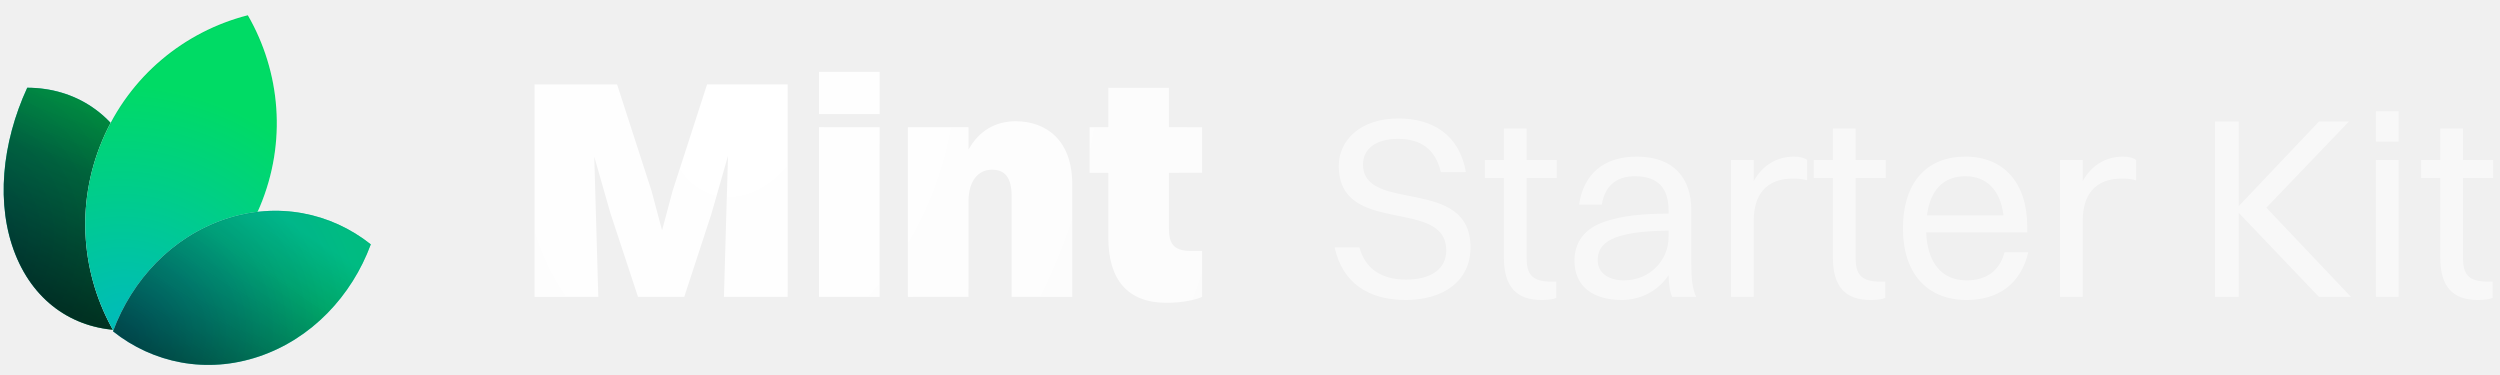
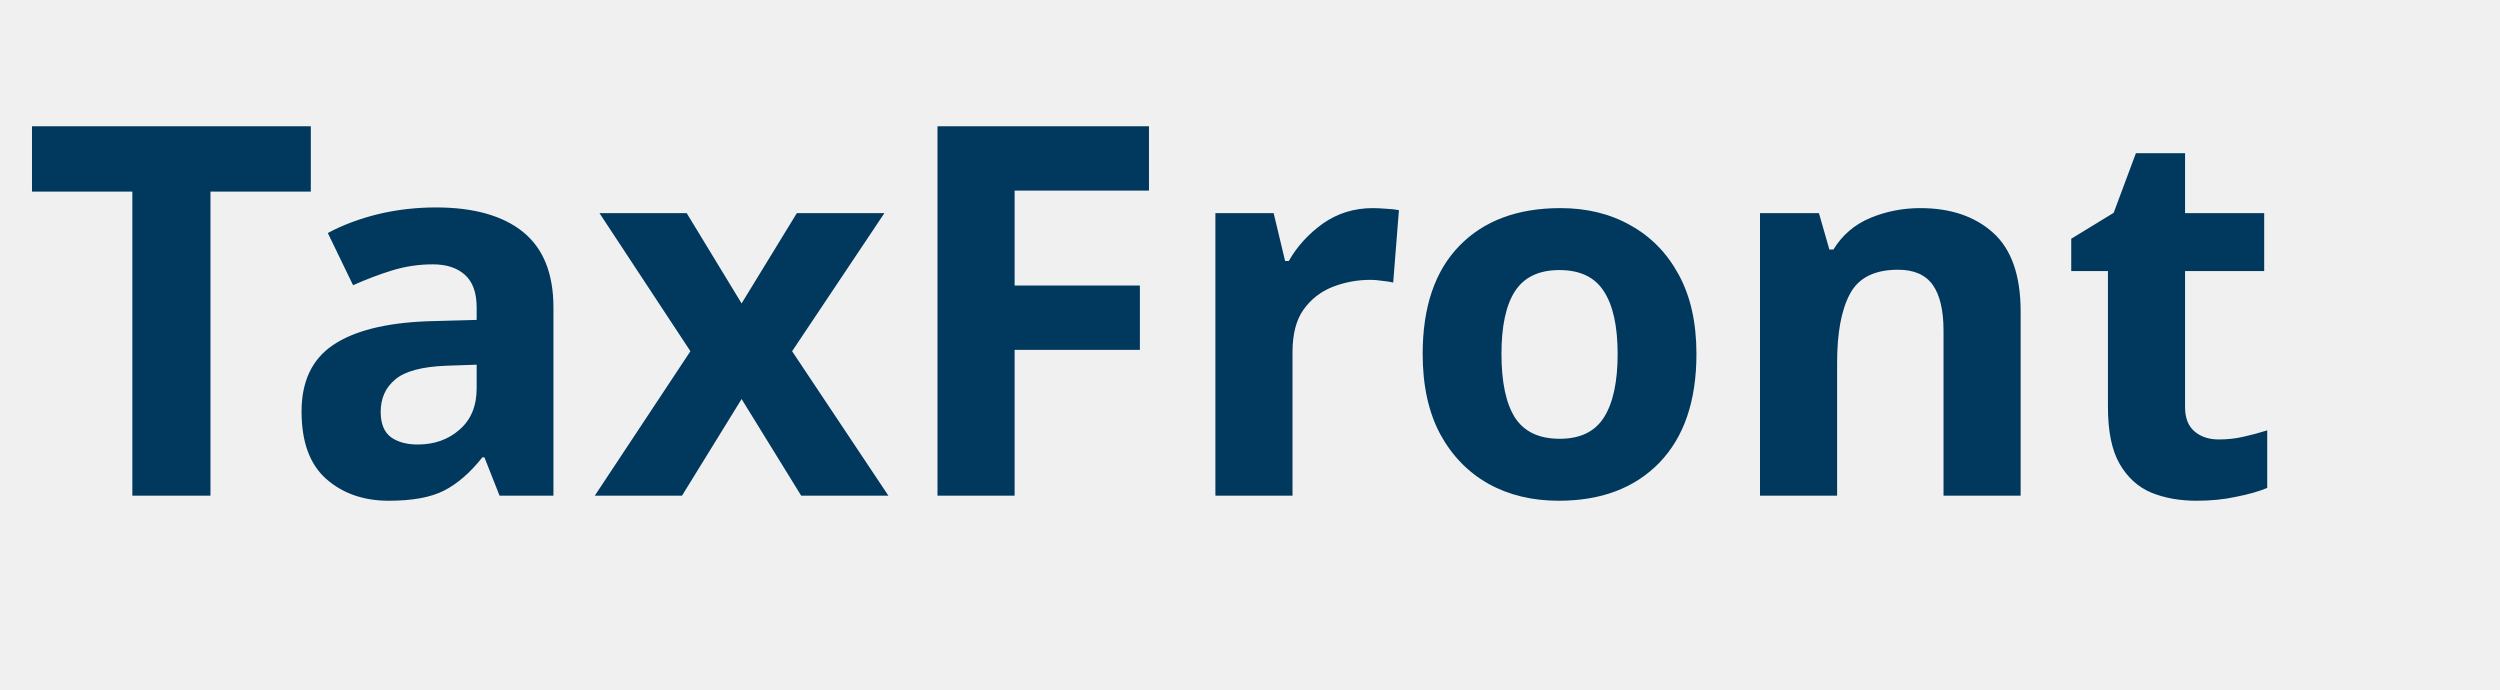
- <svg xmlns="http://www.w3.org/2000/svg" width="160" height="24" viewBox="0 0 160 24" fill="none">
-   <path d="M7.953 21.139C4.896 21.13 2.255 19.458 0.987 16.29C-0.28 13.121 0.109 9.163 1.744 5.615C4.801 5.624 7.442 7.296 8.71 10.465C9.977 13.633 9.588 17.591 7.953 21.139Z" fill="white" />
-   <path d="M7.953 21.139C4.896 21.13 2.255 19.458 0.987 16.29C-0.28 13.121 0.109 9.163 1.744 5.615C4.801 5.624 7.442 7.296 8.71 10.465C9.977 13.633 9.588 17.591 7.953 21.139Z" fill="url(#paint0_radial_115_109)" />
-   <path d="M7.953 21.139C4.896 21.13 2.255 19.458 0.987 16.29C-0.28 13.121 0.109 9.163 1.744 5.615C4.801 5.624 7.442 7.296 8.71 10.465C9.977 13.633 9.588 17.591 7.953 21.139Z" fill="black" fill-opacity="0.5" style="mix-blend-mode:hard-light" />
-   <path d="M7.953 21.139C4.896 21.13 2.255 19.458 0.987 16.29C-0.28 13.121 0.109 9.163 1.744 5.615C4.801 5.624 7.442 7.296 8.71 10.465C9.977 13.633 9.588 17.591 7.953 21.139Z" fill="url(#paint1_linear_115_109)" fill-opacity="0.5" style="mix-blend-mode:hard-light" />
-   <path d="M7.935 21.111C4.897 21.096 2.274 19.431 1.013 16.279C-0.248 13.124 0.136 9.182 1.762 5.643C4.8 5.659 7.423 7.324 8.684 10.476C9.945 13.63 9.561 17.572 7.935 21.111Z" stroke="url(#paint2_linear_115_109)" stroke-opacity="0.05" stroke-width="0.056" />
-   <path d="M7.31 21.257C11.354 20.221 14.884 17.375 16.628 13.236C18.373 9.097 17.945 4.587 15.86 0.976C11.816 2.012 8.287 4.858 6.542 8.998C4.797 13.137 5.225 17.646 7.31 21.257Z" fill="white" />
-   <path d="M7.31 21.257C11.354 20.221 14.884 17.375 16.628 13.236C18.373 9.097 17.945 4.587 15.86 0.976C11.816 2.012 8.287 4.858 6.542 8.998C4.797 13.137 5.225 17.646 7.31 21.257Z" fill="url(#paint3_radial_115_109)" />
-   <path d="M16.602 13.225C14.864 17.349 11.351 20.187 7.324 21.225C5.253 17.624 4.829 13.132 6.568 9.009C8.306 4.885 11.819 2.047 15.846 1.009C17.918 4.61 18.341 9.101 16.602 13.225Z" stroke="url(#paint4_linear_115_109)" stroke-opacity="0.05" stroke-width="0.056" />
-   <path d="M7.234 21.207C9.789 23.237 13.21 23.951 16.577 22.814C19.944 21.677 22.506 18.945 23.73 15.638C21.175 13.608 17.754 12.894 14.387 14.031C11.02 15.168 8.458 17.901 7.234 21.207Z" fill="white" />
-   <path d="M7.234 21.207C9.789 23.237 13.21 23.951 16.577 22.814C19.944 21.677 22.506 18.945 23.73 15.638C21.175 13.608 17.754 12.894 14.387 14.031C11.02 15.168 8.458 17.901 7.234 21.207Z" fill="url(#paint5_radial_115_109)" />
-   <path d="M7.234 21.207C9.789 23.237 13.21 23.951 16.577 22.814C19.944 21.677 22.506 18.945 23.73 15.638C21.175 13.608 17.754 12.894 14.387 14.031C11.02 15.168 8.458 17.901 7.234 21.207Z" fill="black" fill-opacity="0.2" style="mix-blend-mode:hard-light" />
-   <path d="M7.234 21.207C9.789 23.237 13.21 23.951 16.577 22.814C19.944 21.677 22.506 18.945 23.73 15.638C21.175 13.608 17.754 12.894 14.387 14.031C11.02 15.168 8.458 17.901 7.234 21.207Z" fill="url(#paint6_linear_115_109)" fill-opacity="0.5" style="mix-blend-mode:hard-light" />
-   <path d="M16.568 22.787C13.218 23.918 9.814 23.212 7.267 21.198C8.492 17.907 11.044 15.189 14.396 14.058C17.747 12.927 21.15 13.633 23.697 15.648C22.472 18.938 19.92 21.656 16.568 22.787Z" stroke="url(#paint7_linear_115_109)" stroke-opacity="0.05" stroke-width="0.056" />
-   <path d="M34.212 19V5.4H39.492L41.692 12.2L42.372 14.74L43.052 12.2L45.252 5.4H50.412V19H46.332L46.592 9.98L45.532 13.68L43.792 19H40.832L39.052 13.6L38.032 10.02L38.292 19H34.212ZM52.416 7.3V4.6H56.295V7.3H52.416ZM52.416 19V8.14H56.295V19H52.416ZM58.104 19V8.14H61.984V9.58C62.664 8.34 63.744 7.76 65.004 7.76C66.964 7.76 68.624 8.98 68.624 11.78V19H64.744V12.56C64.744 11.34 64.304 10.86 63.484 10.86C62.604 10.86 61.984 11.58 61.984 12.88V19H58.104ZM70.933 15.22V11.06H69.733V8.14H70.933V5.62H74.813V8.14H76.933V11.06H74.813V14.6C74.813 15.5 75.033 16.06 76.213 16.06H76.933V19C76.493 19.2 75.673 19.38 74.653 19.38C72.153 19.38 70.933 17.88 70.933 15.22Z" fill="url(#paint8_radial_115_109)" />
-   <path d="M87.232 10.519C87.232 13.687 94.112 11.229 94.112 15.832C94.112 17.994 92.364 19.198 89.971 19.198C87.562 19.198 85.912 18.093 85.417 15.832H87.001C87.364 17.169 88.371 17.895 89.987 17.895C91.671 17.895 92.561 17.152 92.561 16.03C92.561 12.598 85.681 15.155 85.681 10.618C85.681 9.001 87.034 7.582 89.509 7.582C91.671 7.582 93.403 8.621 93.816 11.014H92.215C91.868 9.529 90.912 8.886 89.476 8.886C88.057 8.886 87.232 9.529 87.232 10.519ZM96.25 16.476V11.393H95.029V10.239H96.25V8.226H97.702V10.239H99.632V11.393H97.702V16.476C97.702 17.532 98.015 18.026 99.302 18.026H99.599V19.066C99.434 19.148 99.071 19.198 98.659 19.198C97.025 19.198 96.25 18.323 96.25 16.476ZM102.516 13.093H101.064C101.345 11.162 102.615 10.024 104.76 10.024C107.103 10.024 108.242 11.393 108.242 13.44V16.888C108.242 17.895 108.324 18.521 108.555 19H107.021C106.856 18.654 106.806 18.142 106.79 17.614C106.047 18.72 104.859 19.198 103.803 19.198C101.988 19.198 100.767 18.357 100.767 16.69C100.767 15.486 101.427 14.611 102.714 14.182C103.902 13.786 105.107 13.687 106.79 13.671V13.473C106.79 12.053 106.13 11.278 104.628 11.278C103.374 11.278 102.698 11.971 102.516 13.093ZM102.252 16.657C102.252 17.465 102.929 17.944 103.952 17.944C105.569 17.944 106.79 16.674 106.79 15.172V14.759C103.061 14.793 102.252 15.585 102.252 16.657ZM110.787 19V10.239H112.239V11.591C112.833 10.519 113.774 10.024 114.83 10.024C115.176 10.024 115.49 10.107 115.655 10.239V11.542C115.407 11.46 115.094 11.427 114.747 11.427C112.998 11.427 112.239 12.515 112.239 14.1V19H110.787ZM117.305 16.476V11.393H116.084V10.239H117.305V8.226H118.757V10.239H120.688V11.393H118.757V16.476C118.757 17.532 119.071 18.026 120.358 18.026H120.655V19.066C120.49 19.148 120.127 19.198 119.714 19.198C118.081 19.198 117.305 18.323 117.305 16.476ZM129.809 16.145C129.33 18.192 127.862 19.198 125.865 19.198C123.324 19.198 121.79 17.482 121.79 14.627C121.79 11.658 123.324 10.024 125.783 10.024C128.258 10.024 129.743 11.723 129.743 14.512V14.875H123.275C123.357 16.838 124.281 17.944 125.865 17.944C127.103 17.944 127.977 17.35 128.291 16.145H129.809ZM125.783 11.278C124.38 11.278 123.539 12.152 123.324 13.786H128.225C128.027 12.169 127.152 11.278 125.783 11.278ZM131.843 19V10.239H133.295V11.591C133.889 10.519 134.829 10.024 135.885 10.024C136.232 10.024 136.545 10.107 136.71 10.239V11.542C136.463 11.46 136.149 11.427 135.803 11.427C134.054 11.427 133.295 12.515 133.295 14.1V19H131.843ZM141.763 19V7.78H143.281V13.192L148.413 7.78H150.327L145.047 13.291L150.459 19H148.413L143.281 13.621V19H141.763ZM152.06 9.067V7.12H153.512V9.067H152.06ZM152.06 19V10.239H153.512V19H152.06ZM156.178 16.476V11.393H154.957V10.239H156.178V8.226H157.63V10.239H159.56V11.393H157.63V16.476C157.63 17.532 157.943 18.026 159.23 18.026H159.527V19.066C159.362 19.148 158.999 19.198 158.587 19.198C156.953 19.198 156.178 18.323 156.178 16.476Z" fill="white" fill-opacity="0.55" />
-   <defs>
-     <radialGradient id="paint0_radial_115_109" cx="0" cy="0" r="1" gradientUnits="userSpaceOnUse" gradientTransform="translate(-3.00503 15.023) rotate(-10.029) scale(17.9572 17.784)">
-       <stop stop-color="#00B0BB" />
-       <stop offset="1" stop-color="#00DB65" />
-     </radialGradient>
-     <linearGradient id="paint1_linear_115_109" x1="7.39" y1="4.813" x2="1.63" y2="18.689" gradientUnits="userSpaceOnUse">
-       <stop stop-color="#18E299" />
-       <stop offset="1" />
-     </linearGradient>
-     <linearGradient id="paint2_linear_115_109" x1="7.948" y1="8.016" x2="1.761" y2="18.746" gradientUnits="userSpaceOnUse">
-       <stop />
-       <stop offset="1" stop-opacity="0" />
-     </linearGradient>
-     <radialGradient id="paint3_radial_115_109" cx="0" cy="0" r="1" gradientUnits="userSpaceOnUse" gradientTransform="translate(8.11404 20.8822) rotate(-75.7542) scale(21.6246 23.7772)">
-       <stop stop-color="#00BBBB" />
-       <stop offset="0.713" stop-color="#00DB65" />
-     </radialGradient>
-     <linearGradient id="paint4_linear_115_109" x1="7.602" y1="5.871" x2="15.556" y2="16.372" gradientUnits="userSpaceOnUse">
-       <stop />
-       <stop offset="1" stop-opacity="0" />
-     </linearGradient>
-     <radialGradient id="paint5_radial_115_109" cx="0" cy="0" r="1" gradientUnits="userSpaceOnUse" gradientTransform="translate(7.84537 21.5181) rotate(-20.3525) scale(18.5603 17.32)">
-       <stop stop-color="#00B0BB" />
-       <stop offset="1" stop-color="#00DB65" />
-     </radialGradient>
-     <linearGradient id="paint6_linear_115_109" x1="16.808" y1="13.007" x2="10.041" y2="22.994" gradientUnits="userSpaceOnUse">
-       <stop stop-color="#00B1BC" />
-       <stop offset="1" />
-     </linearGradient>
-     <linearGradient id="paint7_linear_115_109" x1="16.808" y1="13.007" x2="14.169" y2="23.841" gradientUnits="userSpaceOnUse">
-       <stop />
-       <stop offset="1" stop-opacity="0" />
-     </linearGradient>
-     <radialGradient id="paint8_radial_115_109" cx="0" cy="0" r="1" gradientUnits="userSpaceOnUse" gradientTransform="translate(47.2781 7) rotate(19.0047) scale(67.5582 85.7506)">
-       <stop stop-color="white" />
-       <stop offset="1" stop-color="white" stop-opacity="0.5" />
-     </radialGradient>
-   </defs>
+ <svg xmlns="http://www.w3.org/2000/svg" width="116" height="32" viewBox="0 0 116 32" role="img" aria-label="TaxFront">
+   <text x="1" y="23" fill="#00395D" font-family="system-ui, sans-serif" font-size="24" font-weight="700">TaxFront</text>
</svg>
